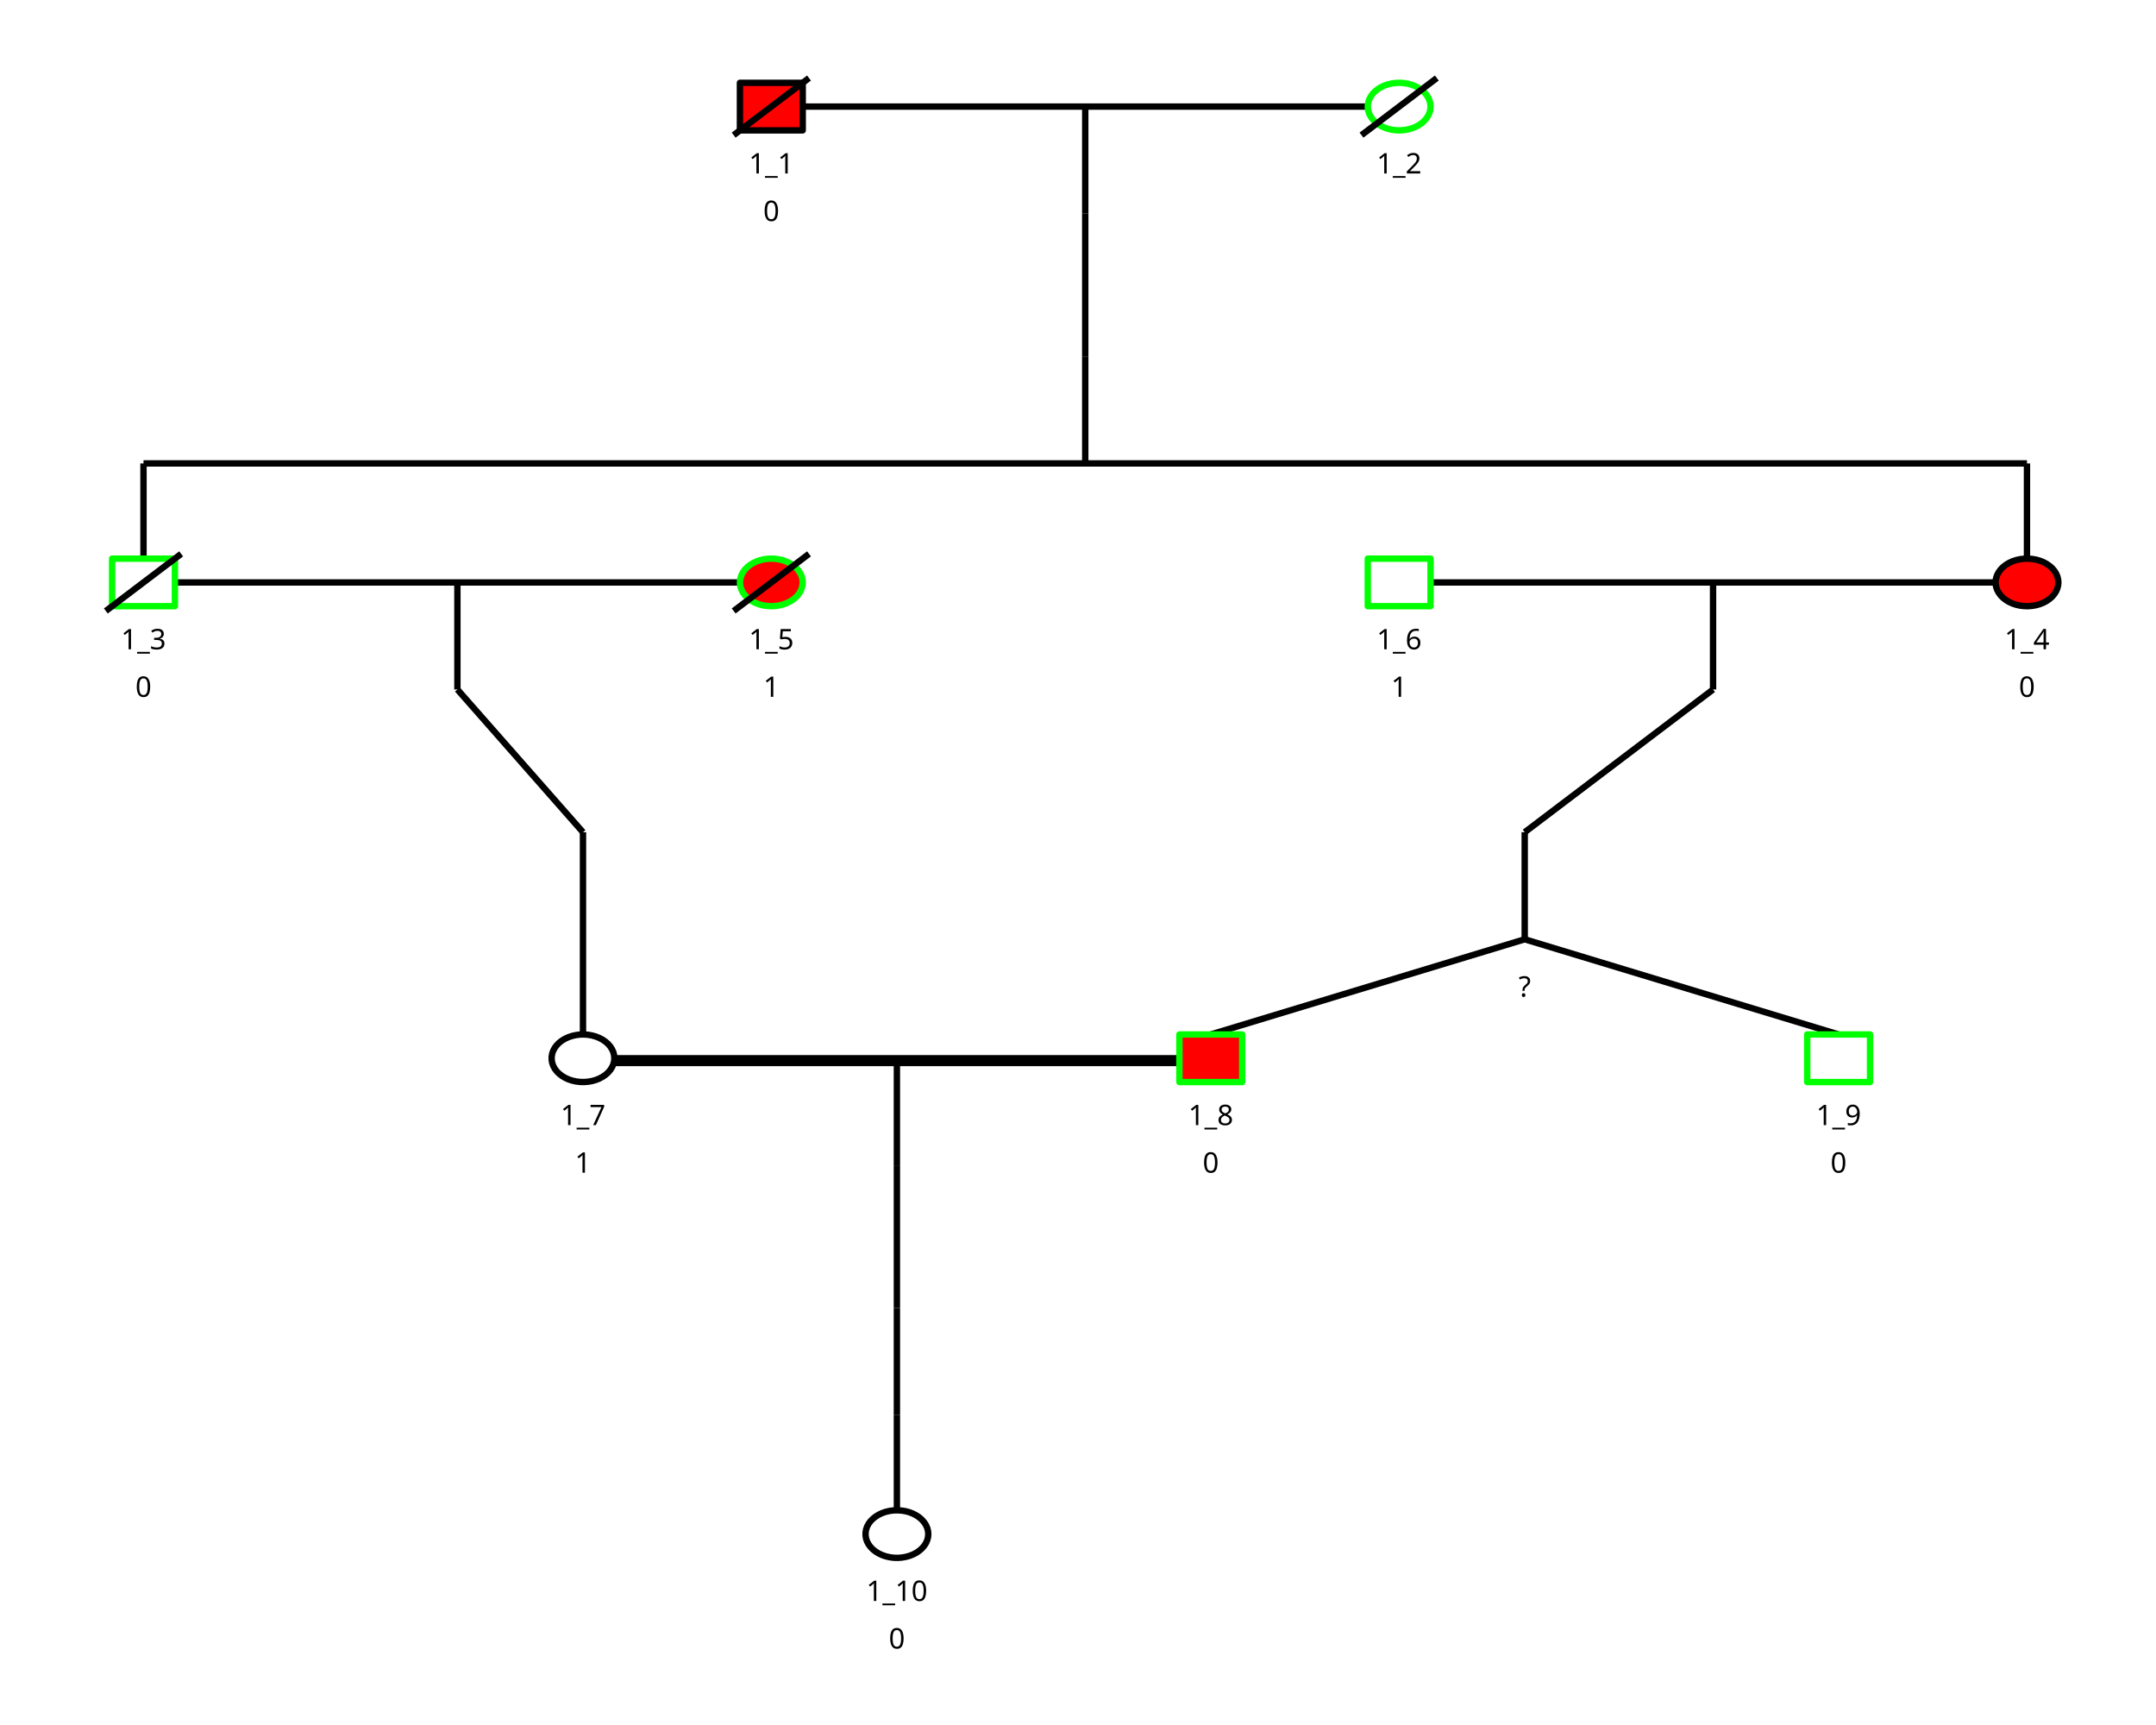
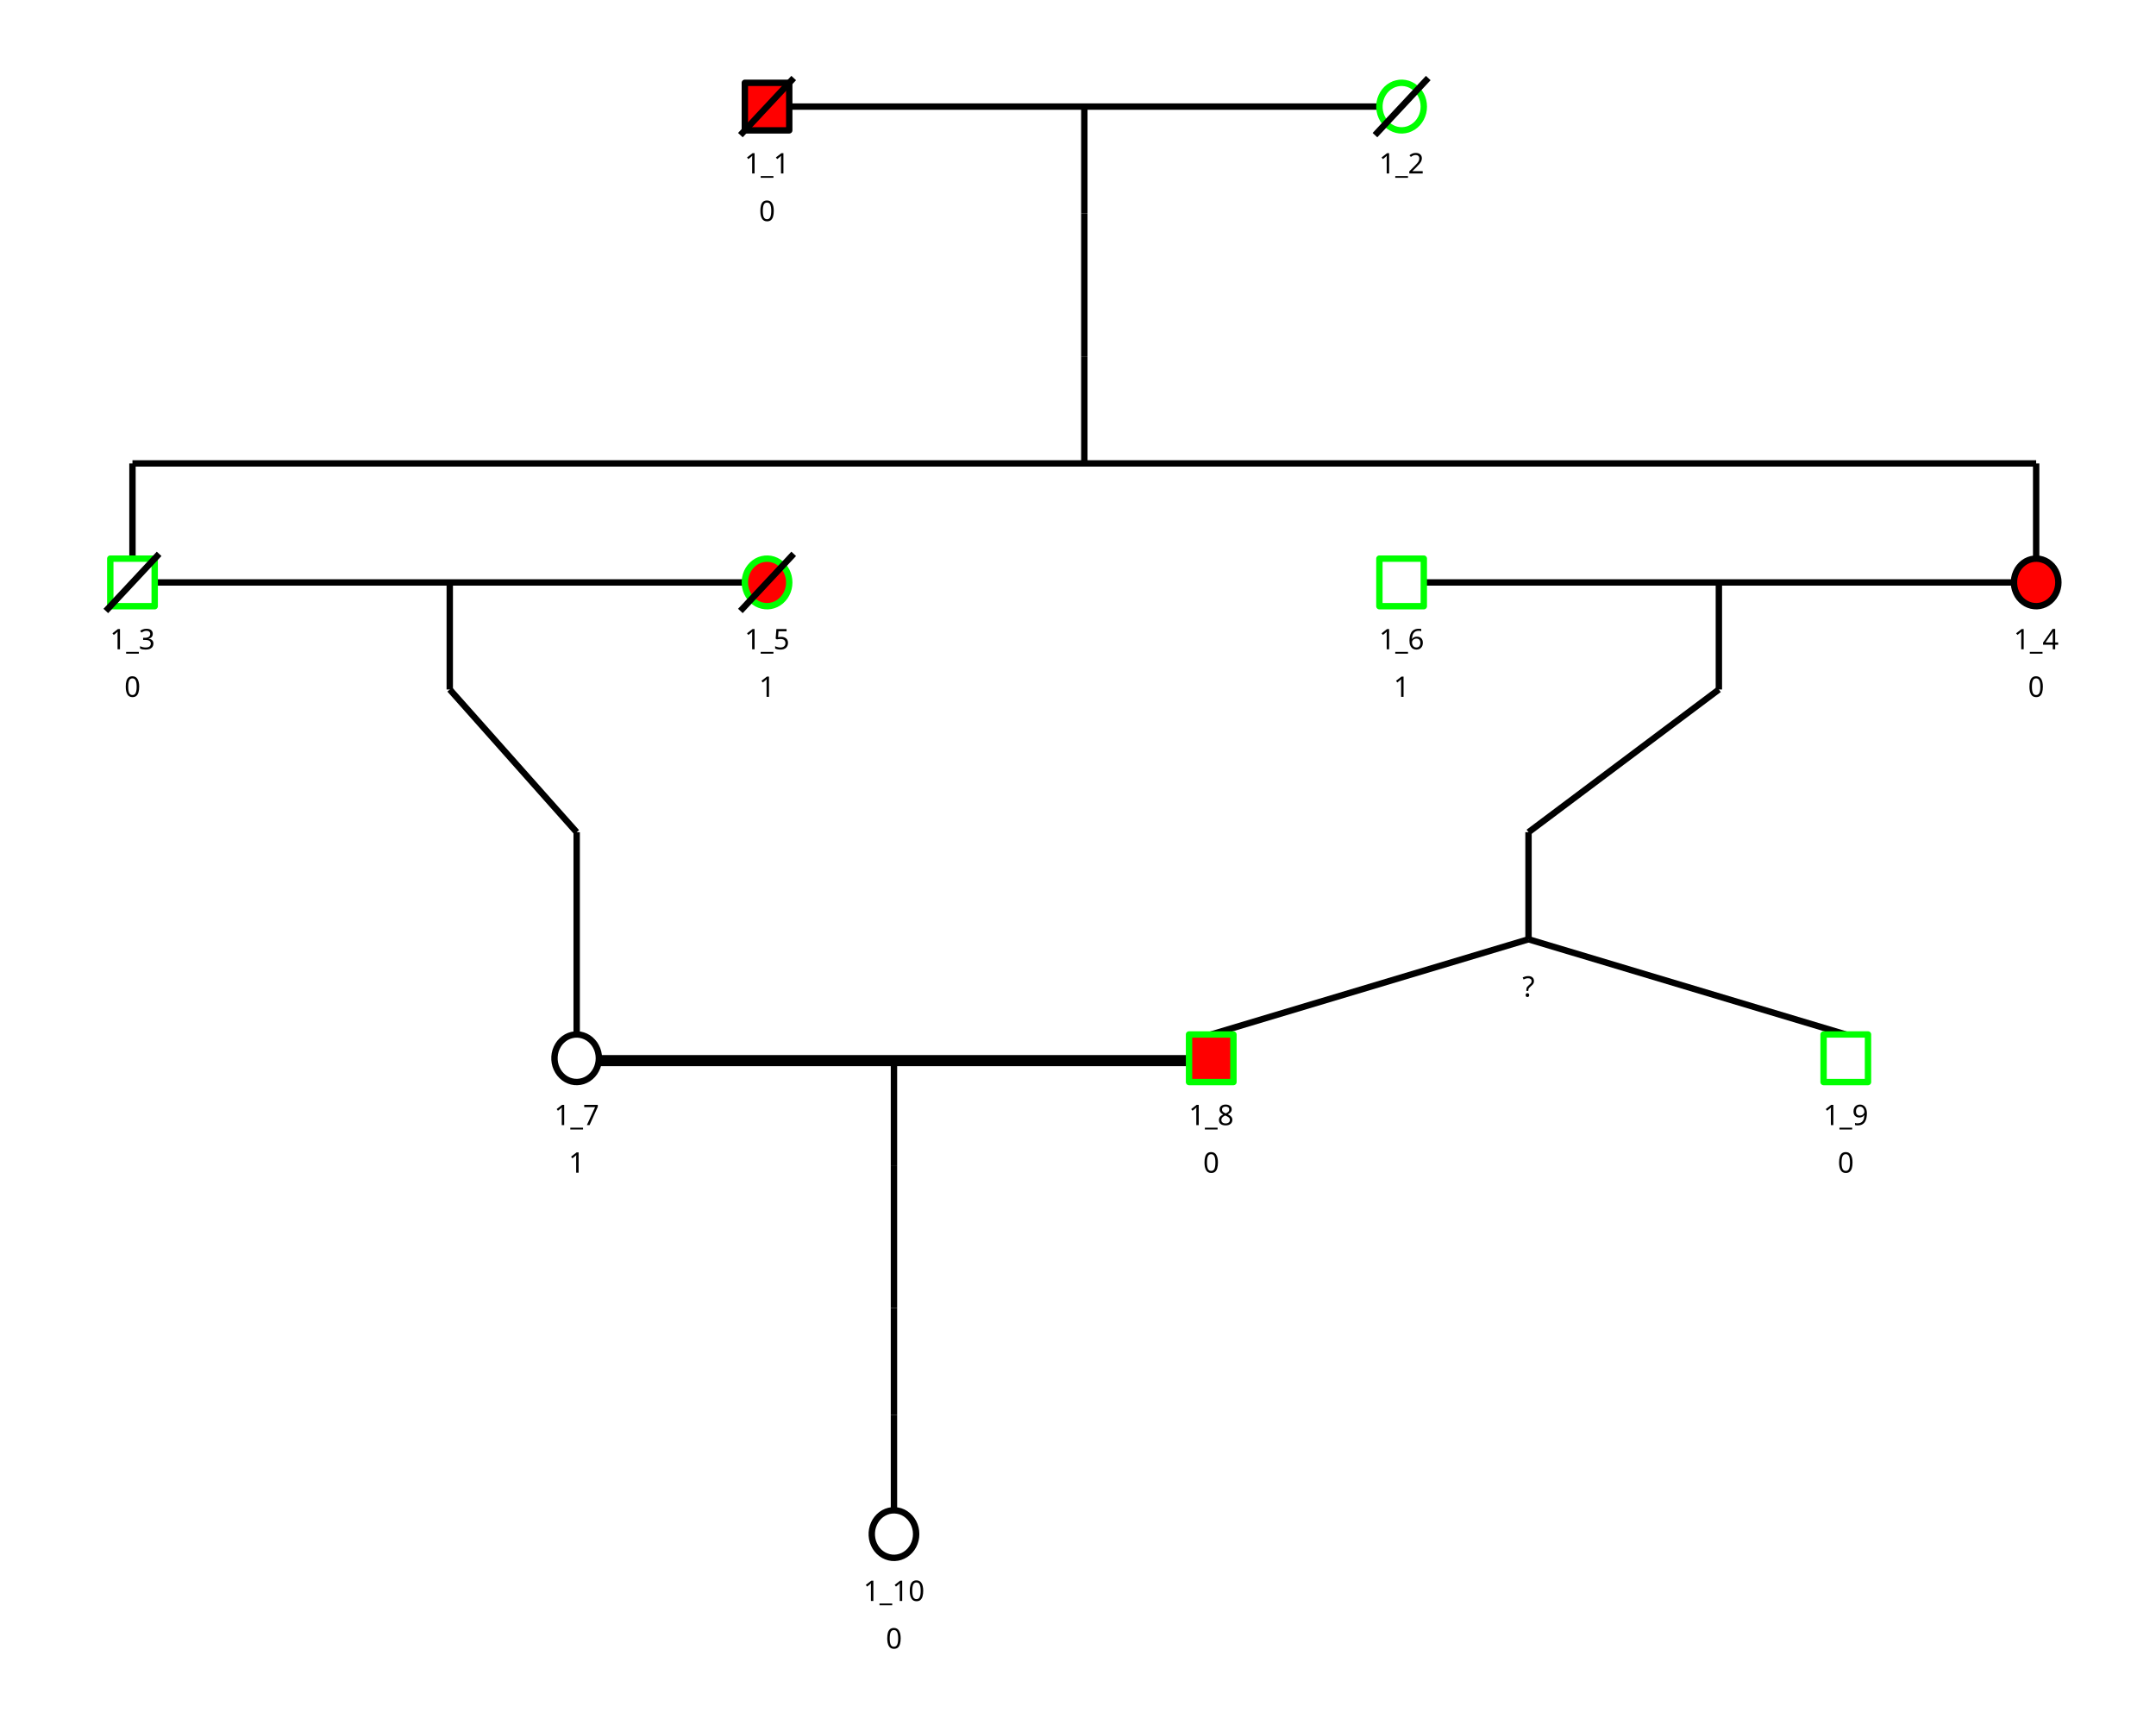
<svg xmlns="http://www.w3.org/2000/svg" class="svglite" data-engine-version="2.0" width="720.00pt" height="576.00pt" viewBox="0 0 720.00 576.00">
  <defs>
    <style type="text/css">
    .svglite line, .svglite polyline, .svglite polygon, .svglite path, .svglite rect, .svglite circle {
      fill: none;
      stroke: #000000;
      stroke-linecap: round;
      stroke-linejoin: round;
      stroke-miterlimit: 10.00;
    }
  </style>
  </defs>
  <rect width="100%" height="100%" style="stroke: none; fill: #FFFFFF;" />
  <defs>
    <clipPath id="cpMC4wMHw3MjAuMDB8MC4wMHw1NzYuMDA=">
      <rect x="0.00" y="0.00" width="720.00" height="576.00" />
    </clipPath>
  </defs>
  <g clip-path="url(#cpMC4wMHw3MjAuMDB8MC4wMHw1NzYuMDA=)">
    <rect x="0.00" y="0.00" width="720.00" height="576.00" style="stroke-width: 1.07; stroke: #FFFFFF; fill: #FFFFFF;" />
  </g>
  <defs>
    <clipPath id="cpMi43NHw3MjAuMDB8MC4wMHw1NzMuMjY=">
      <rect x="2.74" y="0.00" width="717.26" height="573.26" />
    </clipPath>
  </defs>
  <g clip-path="url(#cpMi43NHw3MjAuMDB8MC4wMHw1NzMuMjY=)">
    <rect x="2.74" y="0.00" width="717.26" height="573.26" style="stroke-width: 1.07; stroke: none;" />
-     <line x1="268.07" y1="35.59" x2="456.77" y2="35.59" style="stroke-width: 2.13; stroke-linecap: butt;" />
-     <line x1="58.41" y1="194.48" x2="247.10" y2="194.48" style="stroke-width: 2.13; stroke-linecap: butt;" />
-     <line x1="205.17" y1="353.36" x2="393.87" y2="353.36" style="stroke-width: 2.13; stroke-linecap: butt;" />
-     <line x1="477.73" y1="194.48" x2="666.43" y2="194.48" style="stroke-width: 2.13; stroke-linecap: butt;" />
-     <line x1="205.17" y1="354.95" x2="393.87" y2="354.95" style="stroke-width: 2.13; stroke-linecap: butt;" />
-     <line x1="47.92" y1="186.53" x2="47.92" y2="154.75" style="stroke-width: 2.13; stroke-linecap: butt;" />
-     <line x1="676.91" y1="186.53" x2="676.91" y2="154.75" style="stroke-width: 2.13; stroke-linecap: butt;" />
-     <line x1="47.92" y1="154.75" x2="676.91" y2="154.75" style="stroke-width: 2.13; stroke-linecap: butt;" />
-     <line x1="362.42" y1="154.75" x2="362.42" y2="119.01" style="stroke-width: 2.13; stroke-linecap: butt;" />
-     <line x1="362.42" y1="119.01" x2="362.42" y2="71.34" style="stroke-width: 2.13; stroke-linecap: butt;" />
-     <line x1="362.42" y1="71.34" x2="362.42" y2="35.59" style="stroke-width: 2.13; stroke-linecap: butt;" />
-     <line x1="194.69" y1="345.42" x2="194.69" y2="313.64" style="stroke-width: 2.13; stroke-linecap: butt;" />
-     <line x1="194.69" y1="313.64" x2="194.69" y2="313.64" style="stroke-width: 2.13; stroke-linecap: butt;" />
-     <line x1="194.69" y1="313.64" x2="194.69" y2="277.89" style="stroke-width: 2.13; stroke-linecap: butt;" />
-     <line x1="194.69" y1="277.89" x2="152.75" y2="230.23" style="stroke-width: 2.13; stroke-linecap: butt;" />
-     <line x1="152.75" y1="230.23" x2="152.75" y2="194.48" style="stroke-width: 2.13; stroke-linecap: butt;" />
-     <line x1="404.35" y1="345.42" x2="509.18" y2="313.64" style="stroke-width: 2.13; stroke-linecap: butt;" />
-     <line x1="614.01" y1="345.42" x2="509.18" y2="313.64" style="stroke-width: 2.13; stroke-linecap: butt;" />
-     <line x1="509.18" y1="313.64" x2="509.18" y2="313.64" style="stroke-width: 2.13; stroke-linecap: butt;" />
-     <line x1="509.18" y1="313.64" x2="509.18" y2="277.89" style="stroke-width: 2.13; stroke-linecap: butt;" />
-     <line x1="509.18" y1="277.89" x2="572.08" y2="230.23" style="stroke-width: 2.13; stroke-linecap: butt;" />
-     <line x1="572.08" y1="230.23" x2="572.08" y2="194.48" style="stroke-width: 2.13; stroke-linecap: butt;" />
-     <line x1="299.52" y1="504.30" x2="299.52" y2="472.53" style="stroke-width: 2.13; stroke-linecap: butt;" />
-     <line x1="299.52" y1="472.53" x2="299.52" y2="472.53" style="stroke-width: 2.13; stroke-linecap: butt;" />
-     <line x1="299.52" y1="472.53" x2="299.52" y2="436.78" style="stroke-width: 2.13; stroke-linecap: butt;" />
-     <line x1="299.52" y1="436.78" x2="299.52" y2="389.11" style="stroke-width: 2.13; stroke-linecap: butt;" />
-     <line x1="299.52" y1="389.11" x2="299.52" y2="353.36" style="stroke-width: 2.13; stroke-linecap: butt;" />
-     <polygon points="247.10,27.65 247.10,43.53 268.07,43.53 268.07,27.65 " style="stroke-width: 2.13; stroke-linecap: butt; fill: #FF0000;" />
-     <polygon points="37.44,186.53 37.44,202.42 58.41,202.42 58.41,186.53 " style="stroke-width: 2.13; stroke: #00FF00; stroke-linecap: butt; fill: #FFFFFF;" />
-     <polygon points="205.17,353.36 205.08,354.38 204.83,355.38 204.40,356.34 203.82,357.26 203.09,358.11 202.22,358.89 201.22,359.57 200.12,360.16 198.93,360.63 197.67,360.98 196.36,361.20 195.02,361.30 193.68,361.27 192.35,361.11 191.07,360.82 189.84,360.41 188.69,359.88 187.64,359.24 186.70,358.51 185.90,357.70 185.24,356.81 184.74,355.87 184.40,354.88 184.23,353.87 184.23,352.85 184.40,351.84 184.74,350.86 185.24,349.92 185.90,349.03 186.70,348.21 187.64,347.48 188.69,346.85 189.84,346.32 191.07,345.91 192.35,345.62 193.68,345.45 195.02,345.42 196.36,345.52 197.67,345.75 198.93,346.10 200.12,346.57 201.22,347.15 202.22,347.84 203.09,348.61 203.82,349.46 204.40,350.38 204.83,351.35 205.08,352.35 205.17,353.36 " style="stroke-width: 2.13; stroke-linecap: butt; fill: #FFFFFF;" />
-     <polygon points="310.00,512.25 309.92,513.26 309.66,514.26 309.24,515.23 308.65,516.15 307.92,517.00 307.05,517.77 306.06,518.46 304.95,519.04 303.76,519.51 302.50,519.86 301.19,520.09 299.86,520.19 298.51,520.16 297.19,519.99 295.90,519.70 294.67,519.29 293.52,518.76 292.47,518.13 291.54,517.40 290.73,516.58 290.07,515.69 289.57,514.75 289.23,513.77 289.06,512.76 289.06,511.74 289.23,510.73 289.57,509.74 290.07,508.80 290.73,507.91 291.54,507.10 292.47,506.37 293.52,505.73 294.67,505.20 295.90,504.79 297.19,504.50 298.51,504.34 299.86,504.31 301.19,504.41 302.50,504.63 303.76,504.98 304.95,505.45 306.06,506.04 307.05,506.72 307.92,507.50 308.65,508.35 309.24,509.27 309.66,510.23 309.92,511.23 310.00,512.25 " style="stroke-width: 2.13; stroke-linecap: butt; fill: #FFFFFF;" />
-     <polygon points="477.73,35.59 477.65,36.61 477.39,37.61 476.97,38.57 476.38,39.49 475.65,40.34 474.78,41.12 473.79,41.80 472.68,42.38 471.49,42.85 470.23,43.21 468.92,43.43 467.59,43.53 466.24,43.50 464.92,43.34 463.63,43.05 462.40,42.63 461.25,42.11 460.20,41.47 459.27,40.74 458.46,39.92 457.81,39.04 457.30,38.09 456.96,37.11 456.79,36.10 456.79,35.08 456.96,34.07 457.30,33.09 457.81,32.14 458.46,31.26 459.27,30.44 460.20,29.71 461.25,29.07 462.40,28.55 463.63,28.13 464.92,27.85 466.24,27.68 467.59,27.65 468.92,27.75 470.23,27.97 471.49,28.33 472.68,28.80 473.79,29.38 474.78,30.06 475.65,30.84 476.38,31.69 476.97,32.61 477.39,33.58 477.65,34.57 477.73,35.59 " style="stroke-width: 2.13; stroke: #00FF00; stroke-linecap: butt; fill: #FFFFFF;" />
-     <polygon points="268.07,194.48 267.98,195.49 267.73,196.49 267.30,197.46 266.72,198.37 265.99,199.23 265.12,200.00 264.12,200.69 263.02,201.27 261.83,201.74 260.57,202.09 259.26,202.32 257.92,202.42 256.58,202.38 255.25,202.22 253.97,201.93 252.74,201.52 251.59,200.99 250.54,200.36 249.60,199.63 248.80,198.81 248.14,197.92 247.64,196.98 247.30,195.99 247.12,194.99 247.12,193.97 247.30,192.96 247.64,191.97 248.14,191.03 248.80,190.14 249.60,189.33 250.54,188.60 251.59,187.96 252.74,187.43 253.97,187.02 255.25,186.73 256.58,186.57 257.92,186.54 259.26,186.63 260.57,186.86 261.83,187.21 263.02,187.68 264.12,188.27 265.12,188.95 265.99,189.72 266.72,190.58 267.30,191.50 267.73,192.46 267.98,193.46 268.07,194.48 " style="stroke-width: 2.13; stroke: #00FF00; stroke-linecap: butt; fill: #FF0000;" />
-     <polygon points="393.87,345.42 393.87,361.31 414.83,361.31 414.83,345.42 " style="stroke-width: 2.13; stroke: #00FF00; stroke-linecap: butt; fill: #FF0000;" />
-     <polygon points="456.77,186.53 456.77,202.42 477.73,202.42 477.73,186.53 " style="stroke-width: 2.13; stroke: #00FF00; stroke-linecap: butt; fill: #FFFFFF;" />
-     <polygon points="603.53,345.42 603.53,361.31 624.50,361.31 624.50,345.42 " style="stroke-width: 2.13; stroke: #00FF00; stroke-linecap: butt; fill: #FFFFFF;" />
-     <polygon points="687.40,194.48 687.31,195.49 687.05,196.49 686.63,197.46 686.05,198.37 685.32,199.23 684.44,200.00 683.45,200.69 682.35,201.27 681.16,201.74 679.90,202.09 678.59,202.32 677.25,202.42 675.91,202.38 674.58,202.22 673.29,201.93 672.07,201.52 670.92,200.99 669.87,200.36 668.93,199.63 668.13,198.81 667.47,197.92 666.96,196.98 666.62,195.99 666.45,194.99 666.45,193.97 666.62,192.96 666.96,191.97 667.47,191.03 668.13,190.14 668.93,189.33 669.87,188.60 670.92,187.96 672.07,187.43 673.29,187.02 674.58,186.73 675.91,186.57 677.25,186.54 678.59,186.63 679.90,186.86 681.16,187.21 682.35,187.68 683.45,188.27 684.44,188.95 685.32,189.72 686.05,190.58 686.63,191.50 687.05,192.46 687.31,193.46 687.40,194.48 " style="stroke-width: 2.13; stroke-linecap: butt; fill: #FF0000;" />
-     <line x1="245.01" y1="45.12" x2="270.17" y2="26.06" style="stroke-width: 2.13; stroke-linecap: butt;" />
-     <line x1="35.34" y1="204.01" x2="60.50" y2="184.94" style="stroke-width: 2.13; stroke-linecap: butt;" />
-     <line x1="454.67" y1="45.12" x2="479.83" y2="26.06" style="stroke-width: 2.13; stroke-linecap: butt;" />
-     <line x1="245.01" y1="204.01" x2="270.17" y2="184.94" style="stroke-width: 2.13; stroke-linecap: butt;" />
-     <text x="257.59" y="57.92" text-anchor="middle" style="font-size: 9.48px; font-family: sans;" textLength="15.83px" lengthAdjust="spacingAndGlyphs">1_1</text>
-     <text x="47.92" y="216.81" text-anchor="middle" style="font-size: 9.48px; font-family: sans;" textLength="15.83px" lengthAdjust="spacingAndGlyphs">1_3</text>
-     <text x="194.69" y="375.69" text-anchor="middle" style="font-size: 9.48px; font-family: sans;" textLength="15.83px" lengthAdjust="spacingAndGlyphs">1_7</text>
-     <text x="299.52" y="534.58" text-anchor="middle" style="font-size: 9.48px; font-family: sans;" textLength="21.10px" lengthAdjust="spacingAndGlyphs">1_10</text>
-     <text x="467.25" y="57.92" text-anchor="middle" style="font-size: 9.48px; font-family: sans;" textLength="15.83px" lengthAdjust="spacingAndGlyphs">1_2</text>
-     <text x="257.59" y="216.81" text-anchor="middle" style="font-size: 9.48px; font-family: sans;" textLength="15.83px" lengthAdjust="spacingAndGlyphs">1_5</text>
-     <text x="404.35" y="375.69" text-anchor="middle" style="font-size: 9.48px; font-family: sans;" textLength="15.83px" lengthAdjust="spacingAndGlyphs">1_8</text>
-     <text x="467.25" y="216.81" text-anchor="middle" style="font-size: 9.48px; font-family: sans;" textLength="15.83px" lengthAdjust="spacingAndGlyphs">1_6</text>
-     <text x="614.01" y="375.69" text-anchor="middle" style="font-size: 9.48px; font-family: sans;" textLength="15.83px" lengthAdjust="spacingAndGlyphs">1_9</text>
-     <text x="676.91" y="216.81" text-anchor="middle" style="font-size: 9.48px; font-family: sans;" textLength="15.83px" lengthAdjust="spacingAndGlyphs">1_4</text>
-     <text x="257.59" y="73.81" text-anchor="middle" style="font-size: 9.48px; font-family: sans;" textLength="5.28px" lengthAdjust="spacingAndGlyphs">0</text>
-     <text x="47.92" y="232.69" text-anchor="middle" style="font-size: 9.48px; font-family: sans;" textLength="5.28px" lengthAdjust="spacingAndGlyphs">0</text>
-     <text x="194.69" y="391.58" text-anchor="middle" style="font-size: 9.48px; font-family: sans;" textLength="5.28px" lengthAdjust="spacingAndGlyphs">1</text>
-     <text x="299.52" y="550.47" text-anchor="middle" style="font-size: 9.48px; font-family: sans;" textLength="5.28px" lengthAdjust="spacingAndGlyphs">0</text>
-     <text x="257.59" y="232.69" text-anchor="middle" style="font-size: 9.48px; font-family: sans;" textLength="5.28px" lengthAdjust="spacingAndGlyphs">1</text>
-     <text x="404.35" y="391.58" text-anchor="middle" style="font-size: 9.48px; font-family: sans;" textLength="5.28px" lengthAdjust="spacingAndGlyphs">0</text>
-     <text x="467.25" y="232.69" text-anchor="middle" style="font-size: 9.48px; font-family: sans;" textLength="5.28px" lengthAdjust="spacingAndGlyphs">1</text>
-     <text x="614.01" y="391.58" text-anchor="middle" style="font-size: 9.48px; font-family: sans;" textLength="5.28px" lengthAdjust="spacingAndGlyphs">0</text>
-     <text x="676.91" y="232.69" text-anchor="middle" style="font-size: 9.48px; font-family: sans;" textLength="5.28px" lengthAdjust="spacingAndGlyphs">0</text>
-     <text x="509.18" y="332.79" text-anchor="middle" style="font-size: 9.48px; font-family: sans;" textLength="5.28px" lengthAdjust="spacingAndGlyphs">?</text>
+     <line x1="263.57" y1="35.59" x2="460.65" y2="35.59" style="stroke-width: 2.13; stroke-linecap: butt;" />
+     <line x1="51.66" y1="194.48" x2="248.74" y2="194.48" style="stroke-width: 2.13; stroke-linecap: butt;" />
+     <line x1="200.00" y1="353.36" x2="397.08" y2="353.36" style="stroke-width: 2.13; stroke-linecap: butt;" />
+     <line x1="475.48" y1="194.48" x2="672.56" y2="194.48" style="stroke-width: 2.13; stroke-linecap: butt;" />
+     <line x1="200.00" y1="354.95" x2="397.08" y2="354.95" style="stroke-width: 2.13; stroke-linecap: butt;" />
+     <line x1="44.24" y1="186.53" x2="44.24" y2="154.75" style="stroke-width: 2.13; stroke-linecap: butt;" />
+     <line x1="679.98" y1="186.53" x2="679.98" y2="154.75" style="stroke-width: 2.13; stroke-linecap: butt;" />
+     <line x1="44.24" y1="154.75" x2="679.98" y2="154.75" style="stroke-width: 2.13; stroke-linecap: butt;" />
+     <line x1="362.11" y1="154.75" x2="362.11" y2="119.01" style="stroke-width: 2.13; stroke-linecap: butt;" />
+     <line x1="362.11" y1="119.01" x2="362.11" y2="71.34" style="stroke-width: 2.13; stroke-linecap: butt;" />
+     <line x1="362.11" y1="71.34" x2="362.11" y2="35.59" style="stroke-width: 2.13; stroke-linecap: butt;" />
+     <line x1="192.58" y1="345.42" x2="192.58" y2="313.64" style="stroke-width: 2.13; stroke-linecap: butt;" />
+     <line x1="192.58" y1="313.64" x2="192.58" y2="313.64" style="stroke-width: 2.13; stroke-linecap: butt;" />
+     <line x1="192.58" y1="313.64" x2="192.58" y2="277.89" style="stroke-width: 2.13; stroke-linecap: butt;" />
+     <line x1="192.58" y1="277.89" x2="150.20" y2="230.23" style="stroke-width: 2.13; stroke-linecap: butt;" />
+     <line x1="150.20" y1="230.23" x2="150.20" y2="194.48" style="stroke-width: 2.13; stroke-linecap: butt;" />
+     <line x1="404.49" y1="345.42" x2="510.45" y2="313.64" style="stroke-width: 2.13; stroke-linecap: butt;" />
+     <line x1="616.41" y1="345.42" x2="510.45" y2="313.64" style="stroke-width: 2.13; stroke-linecap: butt;" />
+     <line x1="510.45" y1="313.64" x2="510.45" y2="313.64" style="stroke-width: 2.13; stroke-linecap: butt;" />
+     <line x1="510.45" y1="313.64" x2="510.45" y2="277.89" style="stroke-width: 2.13; stroke-linecap: butt;" />
+     <line x1="510.45" y1="277.89" x2="574.02" y2="230.23" style="stroke-width: 2.13; stroke-linecap: butt;" />
+     <line x1="574.02" y1="230.23" x2="574.02" y2="194.48" style="stroke-width: 2.13; stroke-linecap: butt;" />
+     <line x1="298.54" y1="504.30" x2="298.54" y2="472.53" style="stroke-width: 2.13; stroke-linecap: butt;" />
+     <line x1="298.54" y1="472.53" x2="298.54" y2="472.53" style="stroke-width: 2.13; stroke-linecap: butt;" />
+     <line x1="298.54" y1="472.53" x2="298.54" y2="436.78" style="stroke-width: 2.13; stroke-linecap: butt;" />
+     <line x1="298.54" y1="436.78" x2="298.54" y2="389.11" style="stroke-width: 2.13; stroke-linecap: butt;" />
+     <line x1="298.54" y1="389.11" x2="298.54" y2="353.36" style="stroke-width: 2.13; stroke-linecap: butt;" />
+     <polygon points="248.74,27.65 248.74,43.53 263.57,43.53 263.57,27.65 " style="stroke-width: 2.13; stroke-linecap: butt; fill: #FF0000;" />
+     <polygon points="36.83,186.53 36.83,202.42 51.66,202.42 51.66,186.53 " style="stroke-width: 2.13; stroke: #00FF00; stroke-linecap: butt; fill: #FFFFFF;" />
+     <polygon points="200.00,353.36 199.94,354.38 199.76,355.38 199.46,356.34 199.04,357.26 198.53,358.11 197.91,358.89 197.21,359.57 196.43,360.16 195.58,360.63 194.69,360.98 193.77,361.20 192.82,361.30 191.87,361.27 190.93,361.11 190.02,360.82 189.15,360.41 188.34,359.88 187.60,359.24 186.93,358.51 186.37,357.70 185.90,356.81 185.54,355.87 185.30,354.88 185.18,353.87 185.18,352.85 185.30,351.84 185.54,350.86 185.90,349.92 186.37,349.03 186.93,348.21 187.60,347.48 188.34,346.85 189.15,346.32 190.02,345.91 190.93,345.62 191.87,345.45 192.82,345.42 193.77,345.52 194.69,345.75 195.58,346.10 196.43,346.57 197.21,347.15 197.91,347.84 198.53,348.61 199.04,349.46 199.46,350.38 199.76,351.35 199.94,352.35 200.00,353.36 " style="stroke-width: 2.13; stroke-linecap: butt; fill: #FFFFFF;" />
+     <polygon points="305.95,512.25 305.89,513.26 305.71,514.26 305.41,515.23 305.00,516.15 304.48,517.00 303.87,517.77 303.16,518.46 302.38,519.04 301.54,519.51 300.65,519.86 299.72,520.09 298.78,520.19 297.83,520.16 296.89,519.99 295.98,519.70 295.11,519.29 294.29,518.76 293.55,518.13 292.89,517.40 292.32,516.58 291.86,515.69 291.50,514.75 291.26,513.77 291.14,512.76 291.14,511.74 291.26,510.73 291.50,509.74 291.86,508.80 292.32,507.91 292.89,507.10 293.55,506.37 294.29,505.73 295.11,505.20 295.98,504.79 296.89,504.50 297.83,504.34 298.78,504.31 299.72,504.41 300.65,504.63 301.54,504.98 302.38,505.45 303.16,506.04 303.87,506.72 304.48,507.50 305.00,508.35 305.41,509.27 305.71,510.23 305.89,511.23 305.95,512.25 " style="stroke-width: 2.13; stroke-linecap: butt; fill: #FFFFFF;" />
+     <polygon points="475.48,35.59 475.42,36.61 475.24,37.61 474.94,38.57 474.53,39.49 474.01,40.34 473.40,41.12 472.69,41.80 471.91,42.38 471.07,42.85 470.18,43.21 469.25,43.43 468.31,43.53 467.36,43.50 466.42,43.34 465.51,43.05 464.64,42.63 463.82,42.11 463.08,41.47 462.42,40.74 461.85,39.92 461.39,39.04 461.03,38.09 460.79,37.11 460.67,36.10 460.67,35.08 460.79,34.07 461.03,33.09 461.39,32.14 461.85,31.26 462.42,30.44 463.08,29.71 463.82,29.07 464.64,28.55 465.51,28.13 466.42,27.85 467.36,27.68 468.31,27.65 469.25,27.75 470.18,27.97 471.07,28.33 471.91,28.80 472.69,29.38 473.40,30.06 474.01,30.84 474.53,31.69 474.94,32.61 475.24,33.58 475.42,34.57 475.48,35.59 " style="stroke-width: 2.13; stroke: #00FF00; stroke-linecap: butt; fill: #FFFFFF;" />
+     <polygon points="263.57,194.48 263.51,195.49 263.33,196.49 263.03,197.46 262.62,198.37 262.10,199.23 261.48,200.00 260.78,200.69 260.00,201.27 259.16,201.74 258.27,202.09 257.34,202.32 256.39,202.42 255.44,202.38 254.50,202.22 253.59,201.93 252.72,201.52 251.91,200.99 251.17,200.36 250.51,199.63 249.94,198.81 249.47,197.92 249.12,196.98 248.88,195.99 248.75,194.99 248.75,193.97 248.88,192.96 249.12,191.97 249.47,191.03 249.94,190.14 250.51,189.33 251.17,188.60 251.91,187.96 252.72,187.43 253.59,187.02 254.50,186.73 255.44,186.57 256.39,186.54 257.34,186.63 258.27,186.86 259.16,187.21 260.00,187.68 260.78,188.27 261.48,188.95 262.10,189.72 262.62,190.58 263.03,191.50 263.33,192.46 263.51,193.46 263.57,194.48 " style="stroke-width: 2.13; stroke: #00FF00; stroke-linecap: butt; fill: #FF0000;" />
+     <polygon points="397.08,345.42 397.08,361.31 411.91,361.31 411.91,345.42 " style="stroke-width: 2.13; stroke: #00FF00; stroke-linecap: butt; fill: #FF0000;" />
+     <polygon points="460.65,186.53 460.65,202.42 475.48,202.42 475.48,186.53 " style="stroke-width: 2.13; stroke: #00FF00; stroke-linecap: butt; fill: #FFFFFF;" />
+     <polygon points="608.99,345.42 608.99,361.31 623.82,361.31 623.82,345.42 " style="stroke-width: 2.13; stroke: #00FF00; stroke-linecap: butt; fill: #FFFFFF;" />
+     <polygon points="687.40,194.48 687.34,195.49 687.15,196.49 686.86,197.46 686.44,198.37 685.92,199.23 685.31,200.00 684.60,200.69 683.83,201.27 682.98,201.74 682.09,202.09 681.16,202.32 680.22,202.42 679.27,202.38 678.33,202.22 677.42,201.93 676.55,201.52 675.74,200.99 674.99,200.36 674.33,199.63 673.76,198.81 673.30,197.92 672.94,196.98 672.70,195.99 672.58,194.99 672.58,193.97 672.70,192.96 672.94,191.97 673.30,191.03 673.76,190.14 674.33,189.33 674.99,188.60 675.74,187.96 676.55,187.43 677.42,187.02 678.33,186.73 679.27,186.57 680.22,186.54 681.16,186.63 682.09,186.86 682.98,187.21 683.83,187.68 684.60,188.27 685.31,188.95 685.92,189.72 686.44,190.58 686.86,191.50 687.15,192.46 687.34,193.46 687.40,194.48 " style="stroke-width: 2.13; stroke-linecap: butt; fill: #FF0000;" />
+     <line x1="247.25" y1="45.12" x2="265.06" y2="26.06" style="stroke-width: 2.13; stroke-linecap: butt;" />
+     <line x1="35.34" y1="204.01" x2="53.14" y2="184.94" style="stroke-width: 2.13; stroke-linecap: butt;" />
+     <line x1="459.17" y1="45.12" x2="476.97" y2="26.06" style="stroke-width: 2.13; stroke-linecap: butt;" />
+     <line x1="247.25" y1="204.01" x2="265.06" y2="184.94" style="stroke-width: 2.13; stroke-linecap: butt;" />
+     <text x="256.16" y="57.92" text-anchor="middle" style="font-size: 9.48px; font-family: sans;" textLength="15.83px" lengthAdjust="spacingAndGlyphs">1_1</text>
+     <text x="44.24" y="216.81" text-anchor="middle" style="font-size: 9.48px; font-family: sans;" textLength="15.83px" lengthAdjust="spacingAndGlyphs">1_3</text>
+     <text x="192.58" y="375.69" text-anchor="middle" style="font-size: 9.48px; font-family: sans;" textLength="15.83px" lengthAdjust="spacingAndGlyphs">1_7</text>
+     <text x="298.54" y="534.58" text-anchor="middle" style="font-size: 9.48px; font-family: sans;" textLength="21.10px" lengthAdjust="spacingAndGlyphs">1_10</text>
+     <text x="468.07" y="57.92" text-anchor="middle" style="font-size: 9.48px; font-family: sans;" textLength="15.83px" lengthAdjust="spacingAndGlyphs">1_2</text>
+     <text x="256.16" y="216.81" text-anchor="middle" style="font-size: 9.48px; font-family: sans;" textLength="15.83px" lengthAdjust="spacingAndGlyphs">1_5</text>
+     <text x="404.49" y="375.69" text-anchor="middle" style="font-size: 9.48px; font-family: sans;" textLength="15.83px" lengthAdjust="spacingAndGlyphs">1_8</text>
+     <text x="468.07" y="216.81" text-anchor="middle" style="font-size: 9.48px; font-family: sans;" textLength="15.83px" lengthAdjust="spacingAndGlyphs">1_6</text>
+     <text x="616.41" y="375.69" text-anchor="middle" style="font-size: 9.48px; font-family: sans;" textLength="15.83px" lengthAdjust="spacingAndGlyphs">1_9</text>
+     <text x="679.98" y="216.81" text-anchor="middle" style="font-size: 9.48px; font-family: sans;" textLength="15.83px" lengthAdjust="spacingAndGlyphs">1_4</text>
+     <text x="256.16" y="73.81" text-anchor="middle" style="font-size: 9.48px; font-family: sans;" textLength="5.28px" lengthAdjust="spacingAndGlyphs">0</text>
+     <text x="44.24" y="232.69" text-anchor="middle" style="font-size: 9.48px; font-family: sans;" textLength="5.28px" lengthAdjust="spacingAndGlyphs">0</text>
+     <text x="192.58" y="391.58" text-anchor="middle" style="font-size: 9.48px; font-family: sans;" textLength="5.28px" lengthAdjust="spacingAndGlyphs">1</text>
+     <text x="298.54" y="550.47" text-anchor="middle" style="font-size: 9.48px; font-family: sans;" textLength="5.28px" lengthAdjust="spacingAndGlyphs">0</text>
+     <text x="256.16" y="232.69" text-anchor="middle" style="font-size: 9.48px; font-family: sans;" textLength="5.28px" lengthAdjust="spacingAndGlyphs">1</text>
+     <text x="404.49" y="391.58" text-anchor="middle" style="font-size: 9.48px; font-family: sans;" textLength="5.28px" lengthAdjust="spacingAndGlyphs">0</text>
+     <text x="468.07" y="232.69" text-anchor="middle" style="font-size: 9.48px; font-family: sans;" textLength="5.28px" lengthAdjust="spacingAndGlyphs">1</text>
+     <text x="616.41" y="391.58" text-anchor="middle" style="font-size: 9.48px; font-family: sans;" textLength="5.28px" lengthAdjust="spacingAndGlyphs">0</text>
+     <text x="679.98" y="232.69" text-anchor="middle" style="font-size: 9.48px; font-family: sans;" textLength="5.28px" lengthAdjust="spacingAndGlyphs">0</text>
+     <text x="510.45" y="332.79" text-anchor="middle" style="font-size: 9.48px; font-family: sans;" textLength="5.28px" lengthAdjust="spacingAndGlyphs">?</text>
  </g>
  <g clip-path="url(#cpMC4wMHw3MjAuMDB8MC4wMHw1NzYuMDA=)">
</g>
</svg>
